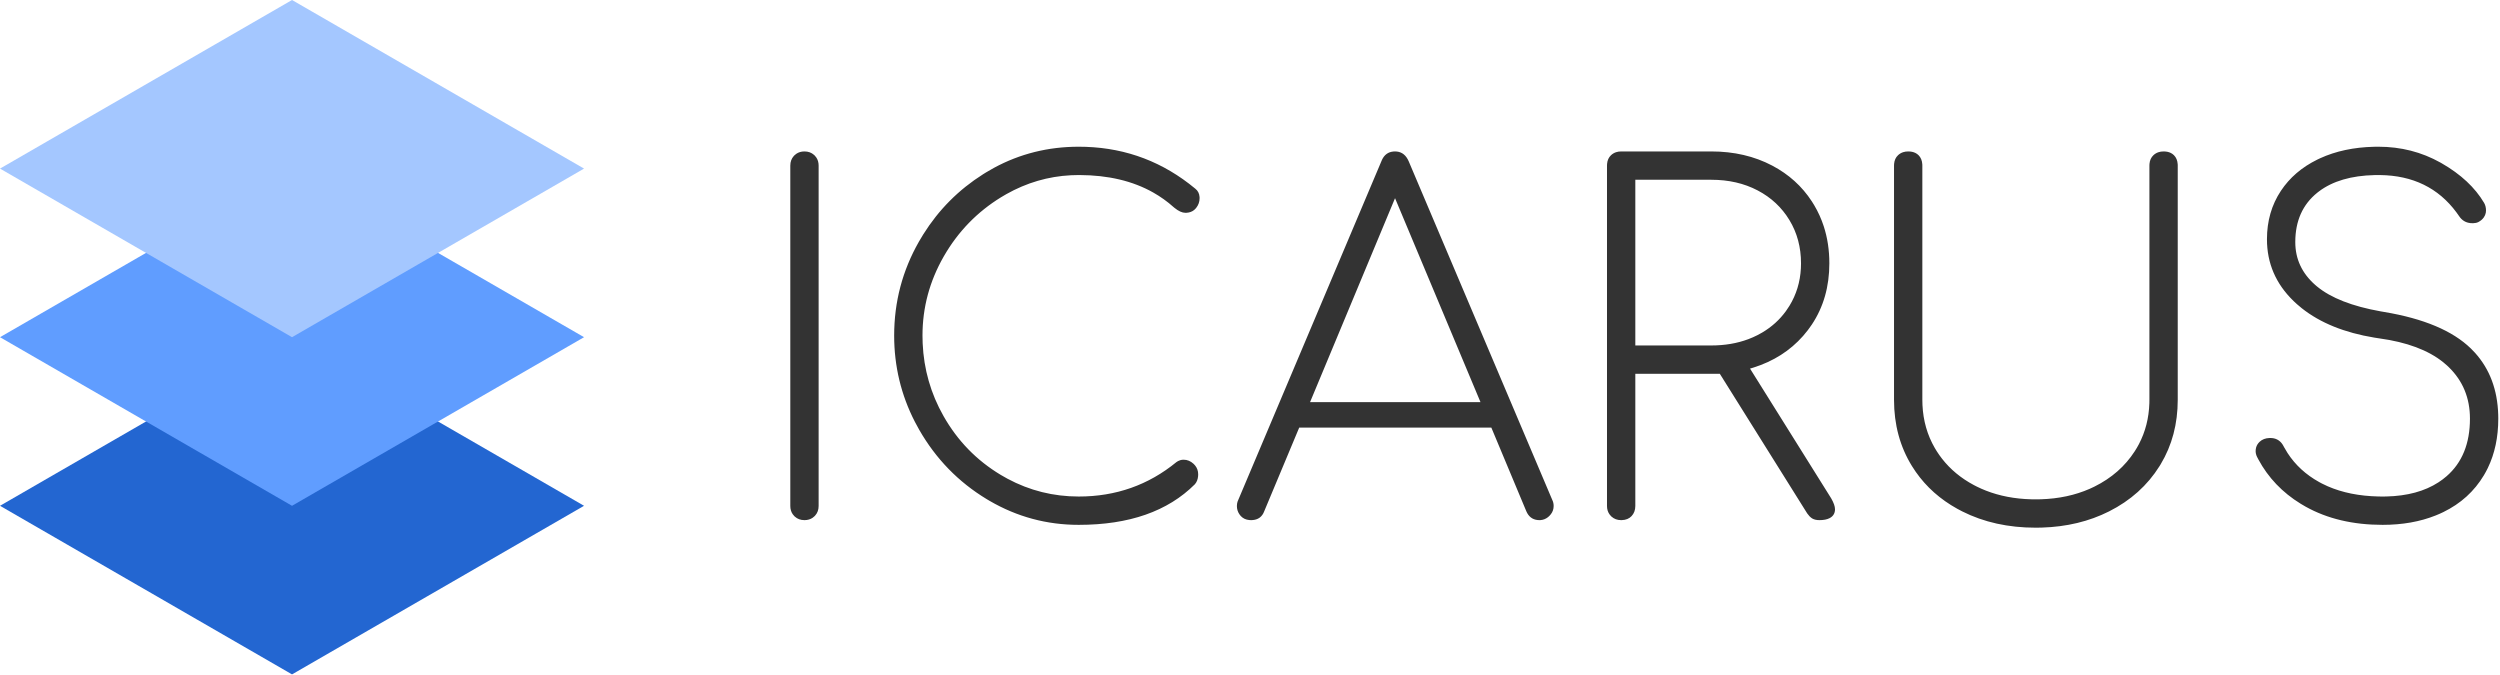
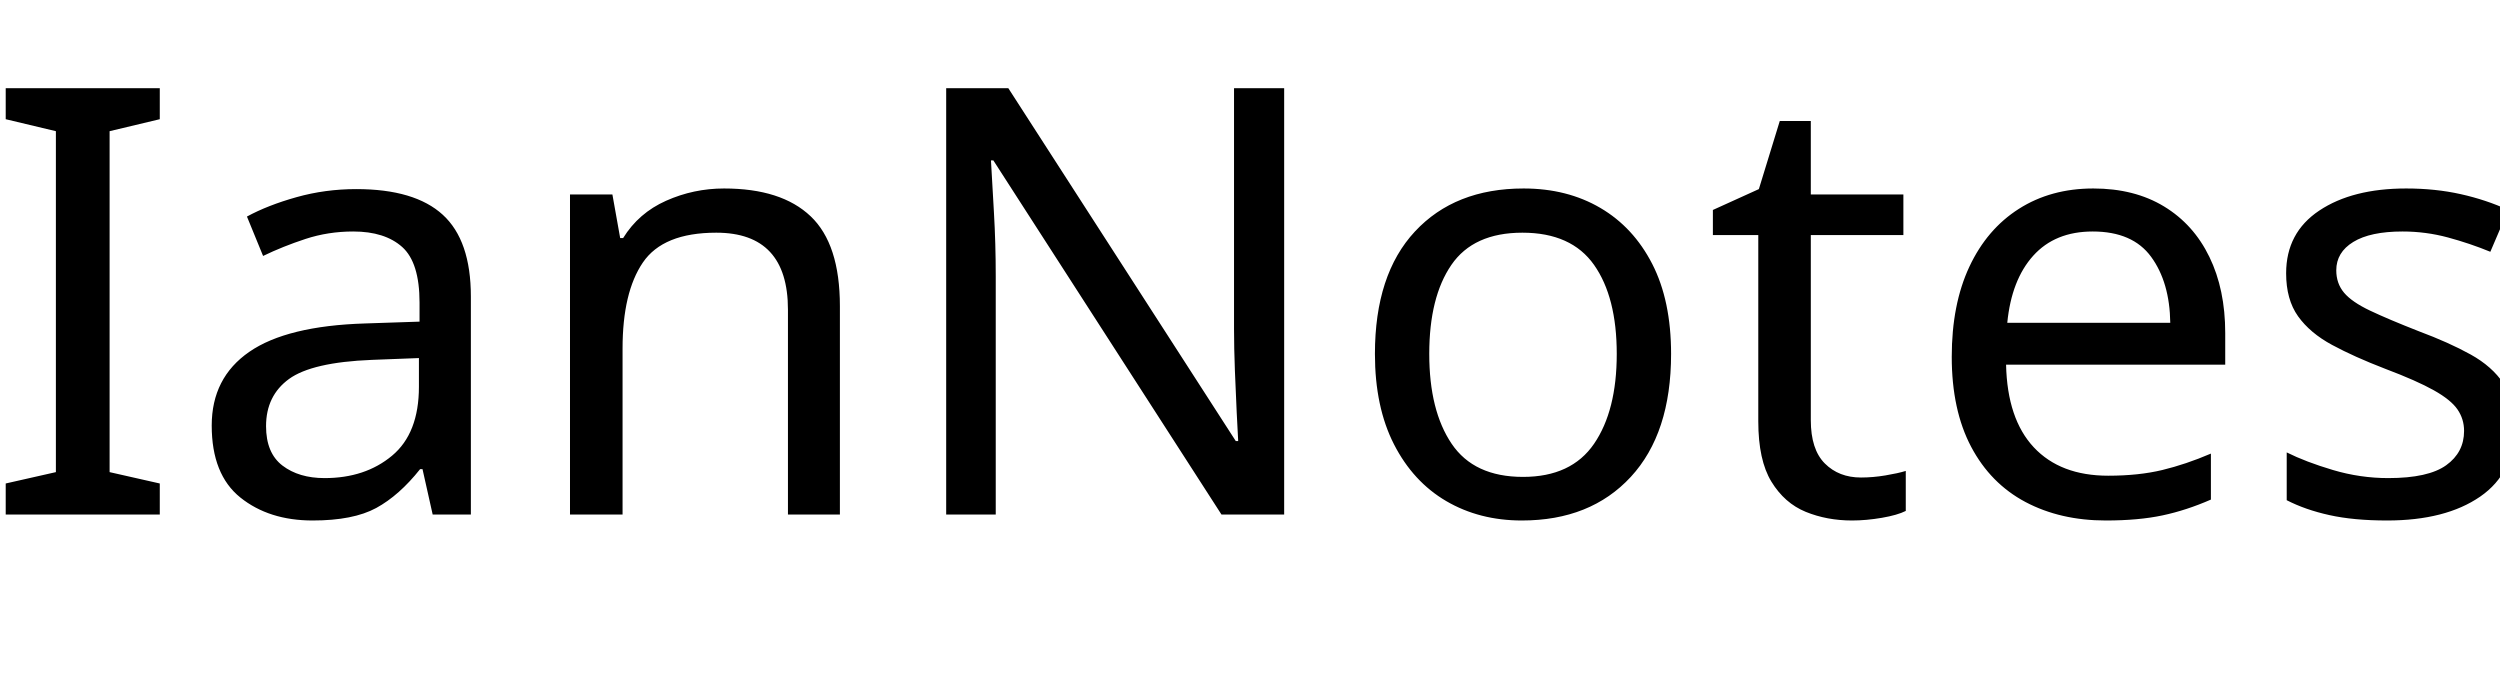
- <svg xmlns="http://www.w3.org/2000/svg" version="1.1" width="949" height="256" viewbox="0 0 949 256">
-   <path fill="#2366d1" d="M110.851 128L221.703 192L110.851 256L0 192Z" />
-   <path fill="#609dff" d="M110.851 64L221.703 128L110.851 192L0 128Z" />
-   <path fill="#a4c7ff" d="M110.851 0L221.703 64L110.851 128L0 64Z" />
-   <g transform="translate(300, 55.695), scale(0.7)" fill="#333">
-     <path d="M 613.888 10.24 L 613.888 137.216 A 60.705 60.705 0 0 0 613.954 140.055 Q 614.553 152.847 620.602 163.316 A 50.135 50.135 0 0 0 621.696 165.12 A 51.598 51.598 0 0 0 624.562 169.185 Q 631.357 177.897 641.762 183.449 A 63.11 63.11 0 0 0 643.456 184.32 A 61.649 61.649 0 0 0 648.369 186.492 Q 659.467 190.833 672.846 191.198 A 90.809 90.809 0 0 0 675.328 191.232 A 90.563 90.563 0 0 0 678.104 191.19 Q 692.78 190.74 704.7 185.489 A 61.259 61.259 0 0 0 707.2 184.32 Q 721.152 177.408 729.088 165.12 A 49.502 49.502 0 0 0 731.322 161.299 Q 736.63 151.203 736.997 139.036 A 60.335 60.335 0 0 0 737.024 137.216 L 737.024 10.24 A 10.857 10.857 0 0 1 737.062 9.315 Q 737.313 6.384 739.2 4.608 A 7.256 7.256 0 0 1 741.925 2.981 Q 743.196 2.56 744.704 2.56 Q 746.956 2.56 748.602 3.369 A 6.472 6.472 0 0 1 750.336 4.608 Q 752.167 6.439 752.361 9.499 A 11.729 11.729 0 0 1 752.384 10.24 L 752.384 137.216 Q 752.384 156.807 743.135 172.194 A 64.077 64.077 0 0 1 742.528 173.184 Q 732.672 188.928 715.136 197.76 Q 698.912 205.931 678.635 206.543 A 109.71 109.71 0 0 1 675.328 206.592 Q 653.056 206.592 635.52 197.76 A 77.835 77.835 0 0 1 632.828 196.338 Q 618.963 188.661 610.337 176.346 A 65.778 65.778 0 0 1 608.256 173.184 Q 598.528 157.44 598.528 137.216 L 598.528 10.24 A 10.857 10.857 0 0 1 598.566 9.315 Q 598.817 6.384 600.704 4.608 A 7.256 7.256 0 0 1 603.429 2.981 Q 604.7 2.56 606.208 2.56 Q 608.46 2.56 610.106 3.369 A 6.472 6.472 0 0 1 611.84 4.608 Q 613.671 6.439 613.865 9.499 A 11.729 11.729 0 0 1 613.888 10.24 Z M 895.488 8.96 A 69.507 69.507 0 0 0 894.88 8.615 Q 879.509 0 861.184 0 A 100.005 100.005 0 0 0 858.79 0.028 Q 842.342 0.422 829.568 6.272 A 61.75 61.75 0 0 0 828.078 6.979 Q 815.456 13.172 808.32 23.936 Q 800.768 35.328 800.768 50.176 Q 800.768 69.697 815.175 83.659 A 59.222 59.222 0 0 0 817.024 85.376 A 60.63 60.63 0 0 0 819.68 87.606 Q 834.727 99.526 859.059 103.529 A 133.91 133.91 0 0 0 861.696 103.936 Q 884.116 107.004 896.419 116.925 A 41.61 41.61 0 0 1 898.432 118.656 A 43.592 43.592 0 0 1 899.28 119.455 Q 910.848 130.653 910.848 147.456 Q 910.848 167.68 898.176 178.688 A 39.281 39.281 0 0 1 893.72 182.034 Q 882.522 189.266 865.531 189.672 A 85.481 85.481 0 0 1 863.488 189.696 A 102.18 102.18 0 0 1 861.3 189.673 Q 845.567 189.336 833.654 184.112 A 55.097 55.097 0 0 1 830.592 182.656 A 56.619 56.619 0 0 1 829.066 181.842 Q 818.274 175.871 811.94 166.114 A 47.528 47.528 0 0 1 809.984 162.816 A 12.115 12.115 0 0 0 809.808 162.46 Q 807.734 158.428 803.571 158.002 A 9.942 9.942 0 0 0 802.56 157.952 A 12.194 12.194 0 0 0 802.217 157.957 Q 798.871 158.051 796.8 160 A 7.449 7.449 0 0 0 796.119 160.731 Q 794.934 162.191 794.688 164.094 A 8.003 8.003 0 0 0 794.624 165.12 A 6.218 6.218 0 0 0 794.708 166.137 Q 794.803 166.708 795.004 167.28 A 7.895 7.895 0 0 0 795.392 168.192 A 65.044 65.044 0 0 0 796.099 169.546 Q 804.091 184.419 819.055 193.615 A 74.4 74.4 0 0 0 821.76 195.2 Q 839.424 205.056 863.488 205.056 Q 879.548 205.056 892.299 199.951 A 62.036 62.036 0 0 0 896.384 198.144 Q 910.592 191.232 918.4 178.176 A 51.186 51.186 0 0 0 920.533 174.225 Q 926.208 162.515 926.208 147.456 A 72.811 72.811 0 0 0 926.178 145.354 Q 925.592 125.061 913.589 111.755 A 49.8 49.8 0 0 0 911.36 109.44 Q 896.512 94.976 864.256 89.6 A 157.882 157.882 0 0 1 862.446 89.288 Q 839.242 85.142 827.904 75.776 A 41.218 41.218 0 0 1 826.977 74.987 Q 816.128 65.472 816.128 51.712 A 49.293 49.293 0 0 1 816.128 51.578 Q 816.175 34.522 828.032 24.96 A 35.234 35.234 0 0 1 828.891 24.289 Q 840.118 15.794 859.213 15.381 A 91.194 91.194 0 0 1 861.184 15.36 A 73.044 73.044 0 0 1 862.037 15.365 Q 888.747 15.677 903.514 35.593 A 59.37 59.37 0 0 1 904.96 37.632 Q 907.22 41.022 911.076 41.419 A 10.261 10.261 0 0 0 912.128 41.472 A 14.543 14.543 0 0 0 912.743 41.459 Q 914.336 41.392 915.2 40.96 A 10.655 10.655 0 0 0 915.336 40.891 Q 916.348 40.366 917.135 39.681 A 7.607 7.607 0 0 0 918.4 38.272 Q 919.197 37.122 919.442 35.787 A 6.761 6.761 0 0 0 919.552 34.56 Q 919.552 32.256 918.528 30.464 Q 911.104 17.92 895.488 8.96 Z M 160.311 0.068 A 110.648 110.648 0 0 0 156.416 0 Q 131.565 0 110.402 11.483 A 99.343 99.343 0 0 0 106.112 13.952 A 109.009 109.009 0 0 0 104.543 14.926 Q 84.677 27.489 72.14 47.479 A 111.393 111.393 0 0 0 69.76 51.456 Q 56.32 75.008 56.32 102.4 Q 56.32 127.331 67.56 149.187 A 107.592 107.592 0 0 0 69.888 153.472 Q 83.456 177.152 106.496 191.104 A 103.444 103.444 0 0 0 108.082 192.045 Q 130.459 205.056 156.416 205.056 Q 197.376 205.056 219.392 183.04 Q 220.918 181.296 221.145 178.624 A 11.364 11.364 0 0 0 221.184 177.664 Q 221.184 174.906 219.514 172.852 A 8.614 8.614 0 0 0 218.752 172.032 A 10.501 10.501 0 0 0 218.638 171.925 Q 216.248 169.728 213.248 169.728 A 6.244 6.244 0 0 0 211.549 169.961 Q 210.906 170.141 210.291 170.463 A 7.508 7.508 0 0 0 209.408 171.008 Q 186.624 189.696 156.416 189.696 Q 135.765 189.696 117.743 180.022 A 87.237 87.237 0 0 1 114.048 177.92 Q 94.464 166.144 83.072 146.048 Q 72.704 127.758 71.772 106.604 A 95.549 95.549 0 0 1 71.68 102.4 Q 71.68 79.616 83.2 59.52 A 97.348 97.348 0 0 1 83.35 59.26 Q 94.847 39.346 114.304 27.392 A 88.056 88.056 0 0 1 117.155 25.713 Q 133.663 16.406 152.218 15.466 A 82.911 82.911 0 0 1 156.416 15.36 A 117.212 117.212 0 0 1 156.817 15.361 Q 180.184 15.441 196.829 24.848 A 63.01 63.01 0 0 1 207.872 32.768 A 23.034 23.034 0 0 0 208.339 33.158 Q 211.641 35.84 214.272 35.84 A 9.974 9.974 0 0 0 214.911 35.82 Q 217.343 35.664 219.009 34.296 A 6.873 6.873 0 0 0 219.904 33.408 A 9.994 9.994 0 0 0 220.133 33.126 Q 221.952 30.799 221.952 27.904 A 8.988 8.988 0 0 0 221.929 27.259 Q 221.724 24.398 219.648 22.784 A 110.881 110.881 0 0 0 219.543 22.697 Q 193.686 1.244 160.311 0.068 Z M 551.168 198.4 L 504.064 123.136 L 499.456 123.136 L 458.24 123.136 L 458.24 194.816 Q 458.24 198.144 456.192 200.32 Q 454.232 202.403 450.865 202.492 A 11.487 11.487 0 0 1 450.56 202.496 Q 447.452 202.496 445.349 200.598 A 7.871 7.871 0 0 1 445.056 200.32 A 7.525 7.525 0 0 1 444.182 199.275 Q 442.889 197.403 442.88 194.85 A 10.179 10.179 0 0 1 442.88 194.816 L 442.88 10.24 A 10.857 10.857 0 0 1 442.918 9.315 Q 443.169 6.384 445.056 4.608 A 7.256 7.256 0 0 1 447.781 2.981 Q 449.052 2.56 450.56 2.56 L 499.456 2.56 Q 517.888 2.56 532.48 10.24 Q 545.954 17.332 553.971 29.662 A 58.968 58.968 0 0 1 555.264 31.744 A 56.737 56.737 0 0 1 560.414 43.13 Q 563.456 52.468 563.456 63.232 Q 563.456 82.2 553.946 96.465 A 56.692 56.692 0 0 1 551.808 99.456 A 58.849 58.849 0 0 1 549.212 102.618 Q 538.621 114.637 522.253 119.779 A 72.195 72.195 0 0 1 520.448 120.32 L 564.48 190.72 Q 566.528 194.304 566.528 196.608 A 6.599 6.599 0 0 1 566.478 197.436 Q 566.253 199.208 565.035 200.395 A 5.625 5.625 0 0 1 564.352 200.96 A 6.473 6.473 0 0 1 563.547 201.443 Q 561.472 202.496 558.08 202.496 Q 555.751 202.496 554.27 201.649 A 4.911 4.911 0 0 1 553.984 201.472 Q 552.654 200.585 551.515 198.93 A 14.447 14.447 0 0 1 551.168 198.4 Z M 399.104 197.632 L 380.16 152.32 L 275.968 152.32 L 257.024 197.632 Q 255.324 202.248 250.396 202.483 A 11.297 11.297 0 0 1 249.856 202.496 A 10.258 10.258 0 0 1 248.931 202.455 Q 246.143 202.203 244.4 200.383 A 6.997 6.997 0 0 1 244.224 200.192 A 8.678 8.678 0 0 1 243.477 199.224 Q 242.176 197.264 242.176 194.816 A 7.805 7.805 0 0 1 242.282 193.521 A 7.181 7.181 0 0 1 242.944 191.488 L 320.512 7.936 A 12.196 12.196 0 0 1 320.852 7.129 Q 322.805 2.936 327.14 2.591 A 10.038 10.038 0 0 1 327.936 2.56 A 9.004 9.004 0 0 1 328.947 2.615 Q 333.29 3.106 335.36 7.936 L 413.184 191.488 Q 413.952 193.024 413.952 194.816 A 7.64 7.64 0 0 1 413.846 196.101 Q 413.457 198.383 411.648 200.192 A 9.044 9.044 0 0 1 410.871 200.886 Q 409.083 202.303 406.879 202.473 A 7.908 7.908 0 0 1 406.272 202.496 A 9.93 9.93 0 0 1 405.339 202.453 Q 400.96 202.04 399.104 197.632 Z M 15.36 10.24 L 15.36 194.816 Q 15.36 197.924 13.462 200.027 A 7.871 7.871 0 0 1 13.184 200.32 A 7.525 7.525 0 0 1 12.139 201.194 Q 10.267 202.487 7.714 202.496 A 10.179 10.179 0 0 1 7.68 202.496 Q 4.572 202.496 2.469 200.598 A 7.871 7.871 0 0 1 2.176 200.32 A 7.525 7.525 0 0 1 1.302 199.275 Q 0.009 197.403 0 194.85 A 10.179 10.179 0 0 1 0 194.816 L 0 10.24 Q 0 7.132 1.898 5.029 A 7.871 7.871 0 0 1 2.176 4.736 A 7.525 7.525 0 0 1 3.221 3.862 Q 5.093 2.569 7.646 2.56 A 10.179 10.179 0 0 1 7.68 2.56 Q 10.788 2.56 12.891 4.458 A 7.871 7.871 0 0 1 13.184 4.736 A 7.525 7.525 0 0 1 14.058 5.781 Q 15.351 7.653 15.36 10.206 A 10.179 10.179 0 0 1 15.36 10.24 Z M 281.856 138.496 L 374.272 138.496 L 327.936 27.904 L 281.856 138.496 Z M 458.24 107.776 L 499.456 107.776 Q 510.418 107.776 519.519 104.362 A 48.175 48.175 0 0 0 524.544 102.144 A 47.471 47.471 0 0 0 527.059 100.761 Q 534.75 96.219 539.878 89.183 A 43.678 43.678 0 0 0 541.824 86.272 Q 547.436 77.109 548.027 65.896 A 50.673 50.673 0 0 0 548.096 63.232 Q 548.096 50.176 541.824 39.808 Q 535.552 29.44 524.544 23.68 Q 513.536 17.92 499.456 17.92 L 458.24 17.92 L 458.24 107.776 Z" vector-effect="non-scaling-stroke" />
-   </g>
+ <svg xmlns="http://www.w3.org/2000/svg" version="1.1" width="949" height="256" viewbox="0 0 949 256" id="svg4">
+   <defs id="defs4" />
+   <text xml:space="preserve" style="font-size:226.667px;font-family:Serif;-inkscape-font-specification:Serif;fill:#000000" x="-6.893" y="195.315" id="text4">
+     <tspan id="tspan4" x="-6.893" y="195.315" style="font-style:normal;font-variant:normal;font-weight:normal;font-stretch:normal;font-size:226.667px;font-family:'Tamil MN';-inkscape-font-specification:'Tamil MN'">IanNotes</tspan>
+   </text>
</svg>
